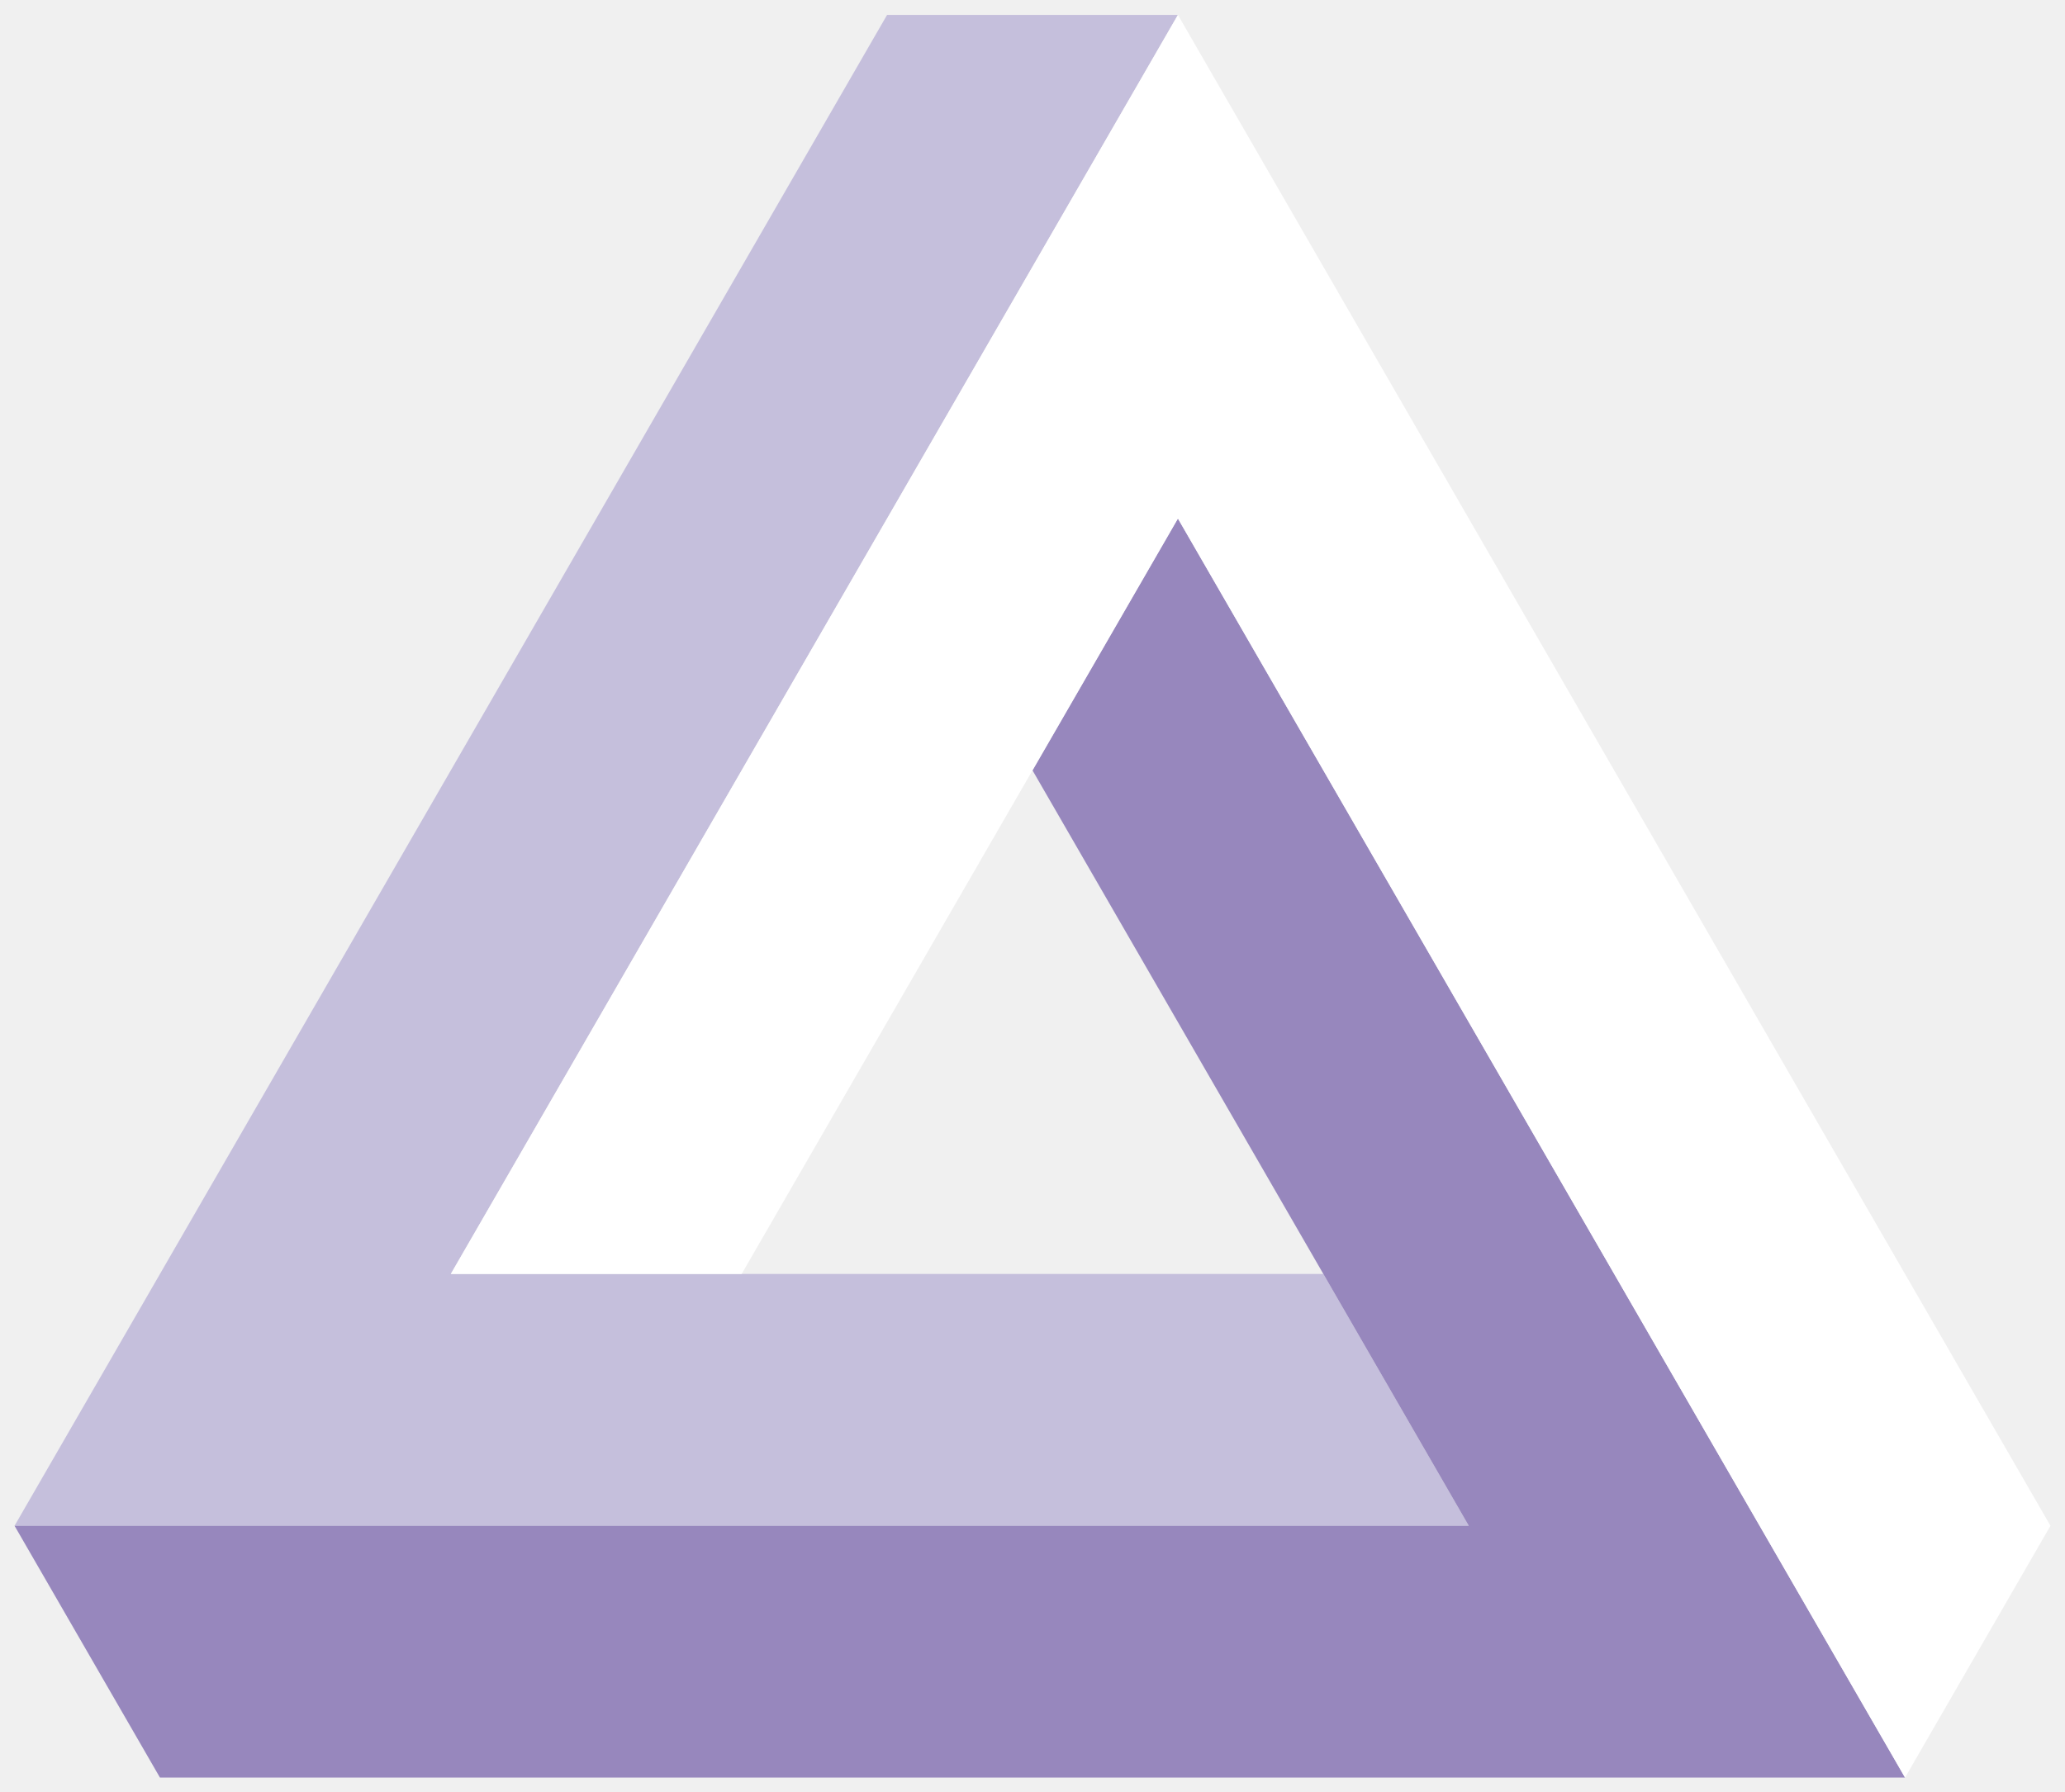
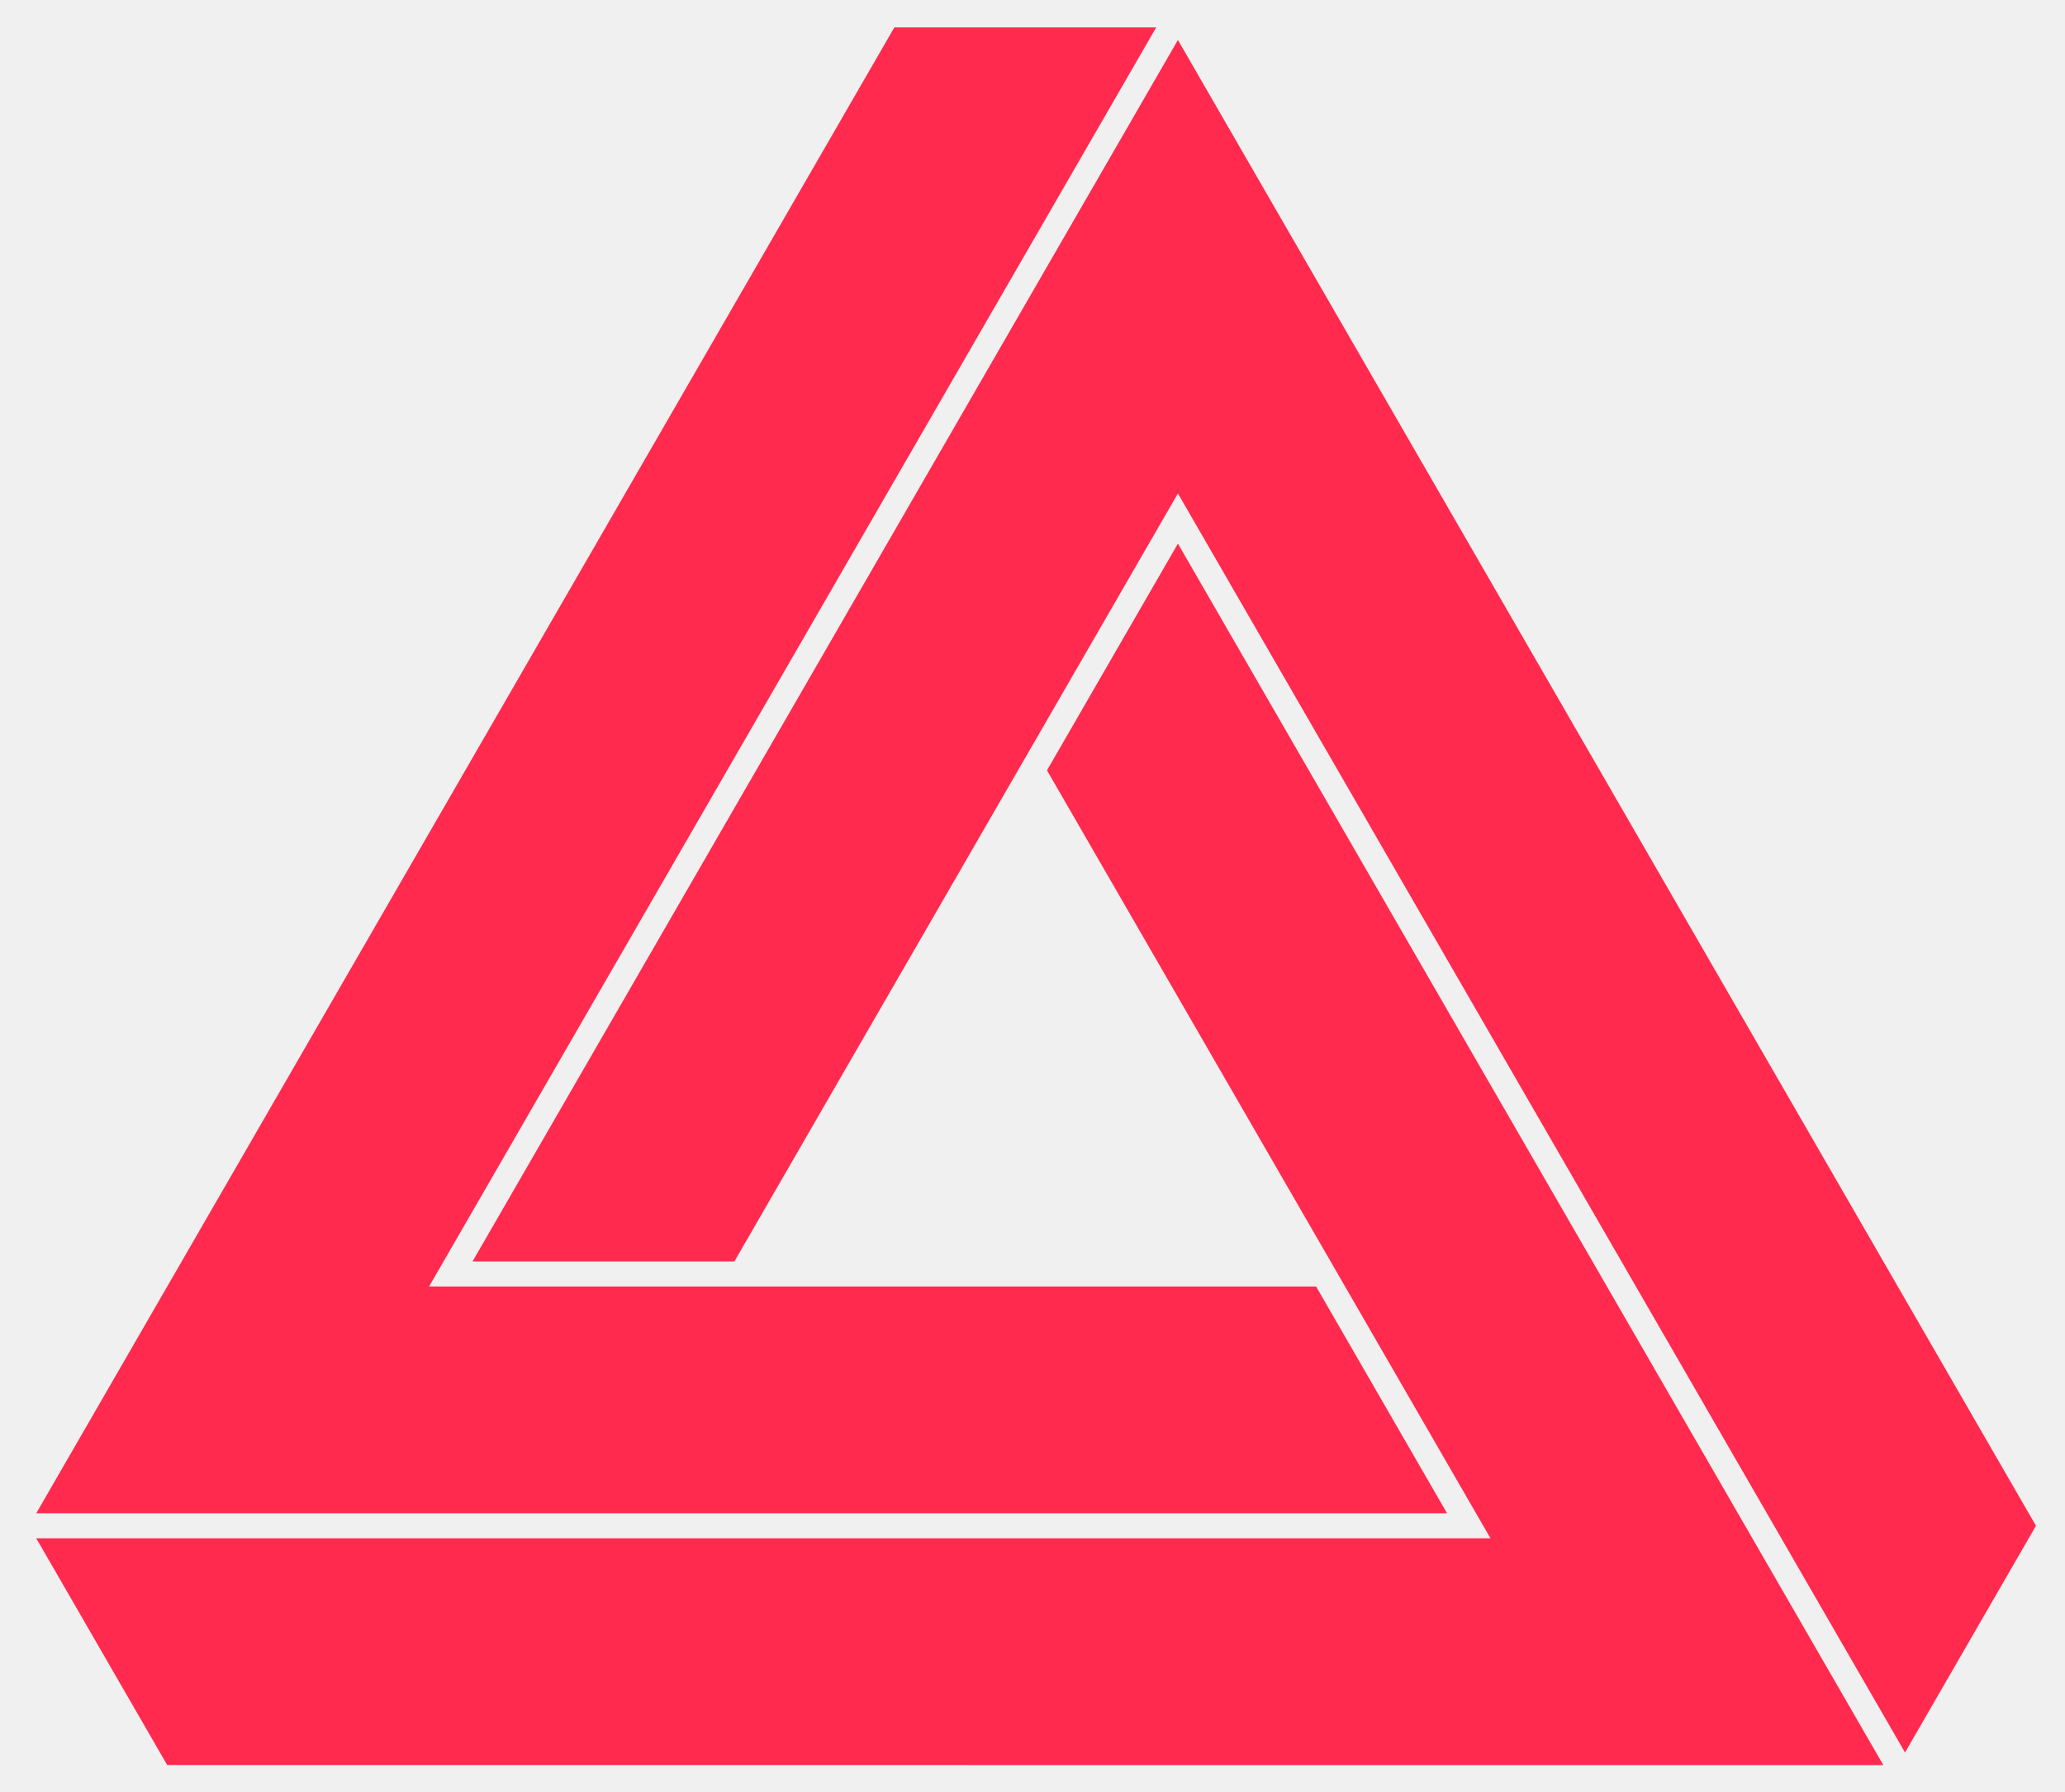
<svg xmlns="http://www.w3.org/2000/svg" width="100%" height="100%" viewBox="0 0 1136 986" version="1.1" xml:space="preserve" style="fill-rule:evenodd;clip-rule:evenodd;stroke-linejoin:round;stroke-miterlimit:2;">
-   <g transform="matrix(8,0,0,8,0,0.2)">
-     <path d="M81,1L31,87.6L91,87.6L101,104.92L1,104.92L61,1L81,1Z" style="fill:rgb(197,191,220);" />
-   </g>
-   <g transform="matrix(8,0,0,8,0,0.2)">
-     <path d="M81,35.64L131,122.24L11,122.24L1,104.92L101,104.92L71,52.96L81,35.64Z" style="fill:rgb(151,135,189);" />
-   </g>
-   <g transform="matrix(8,0,0,8,0,0.2)">
-     <path d="M81,35.64L51,87.6L31,87.6L81,1L141,104.92L131,122.24L81,35.64Z" style="fill:white;" />
+   <g>
+     <g transform="matrix(8,0,0,8,0,0.2)">
+       <path d="M79.506,1.862L29.506,88.463L90.502,88.463L99.506,104.058L2.494,104.058L61.498,1.862L79.506,1.862Z" style="fill:rgb(255,42,78);" />
+     </g>
+     <g transform="matrix(8,0,0,8,0,0.2)">
+       <path d="M81,37.365L129.506,121.378L11.498,121.377L2.494,105.783L102.494,105.783L71.996,52.96L81,37.365Z" style="fill:rgb(255,42,78);" />
+     </g>
+     <g transform="matrix(8,0,0,8,0,0.2)">
+       <path d="M131,120.515L81,33.915L50.502,86.737L32.494,86.738L81,2.725L140.004,104.92L131,120.515Z" style="fill:rgb(255,42,78);" />
+     </g>
  </g>
</svg>
